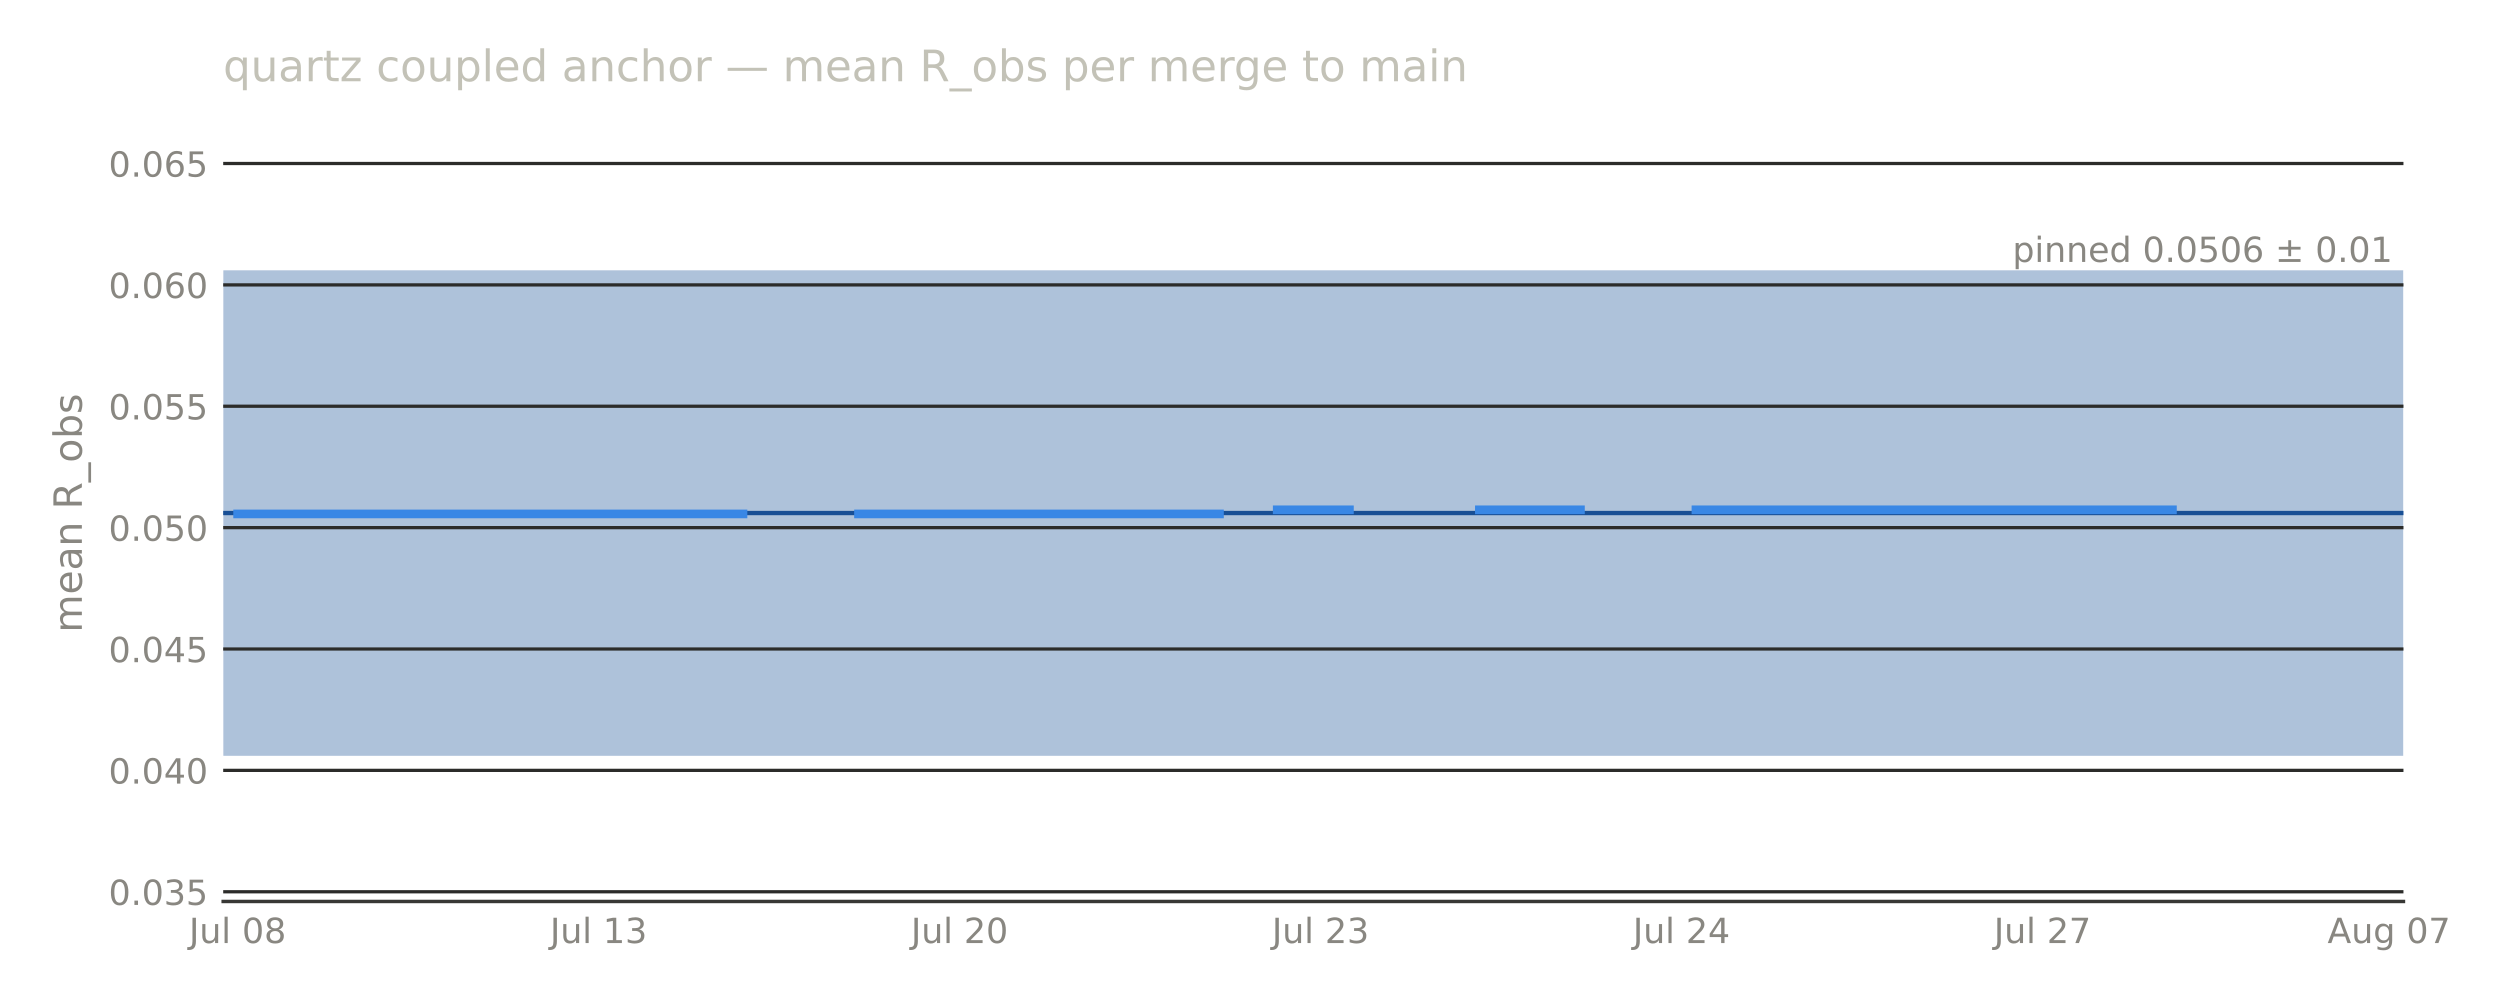
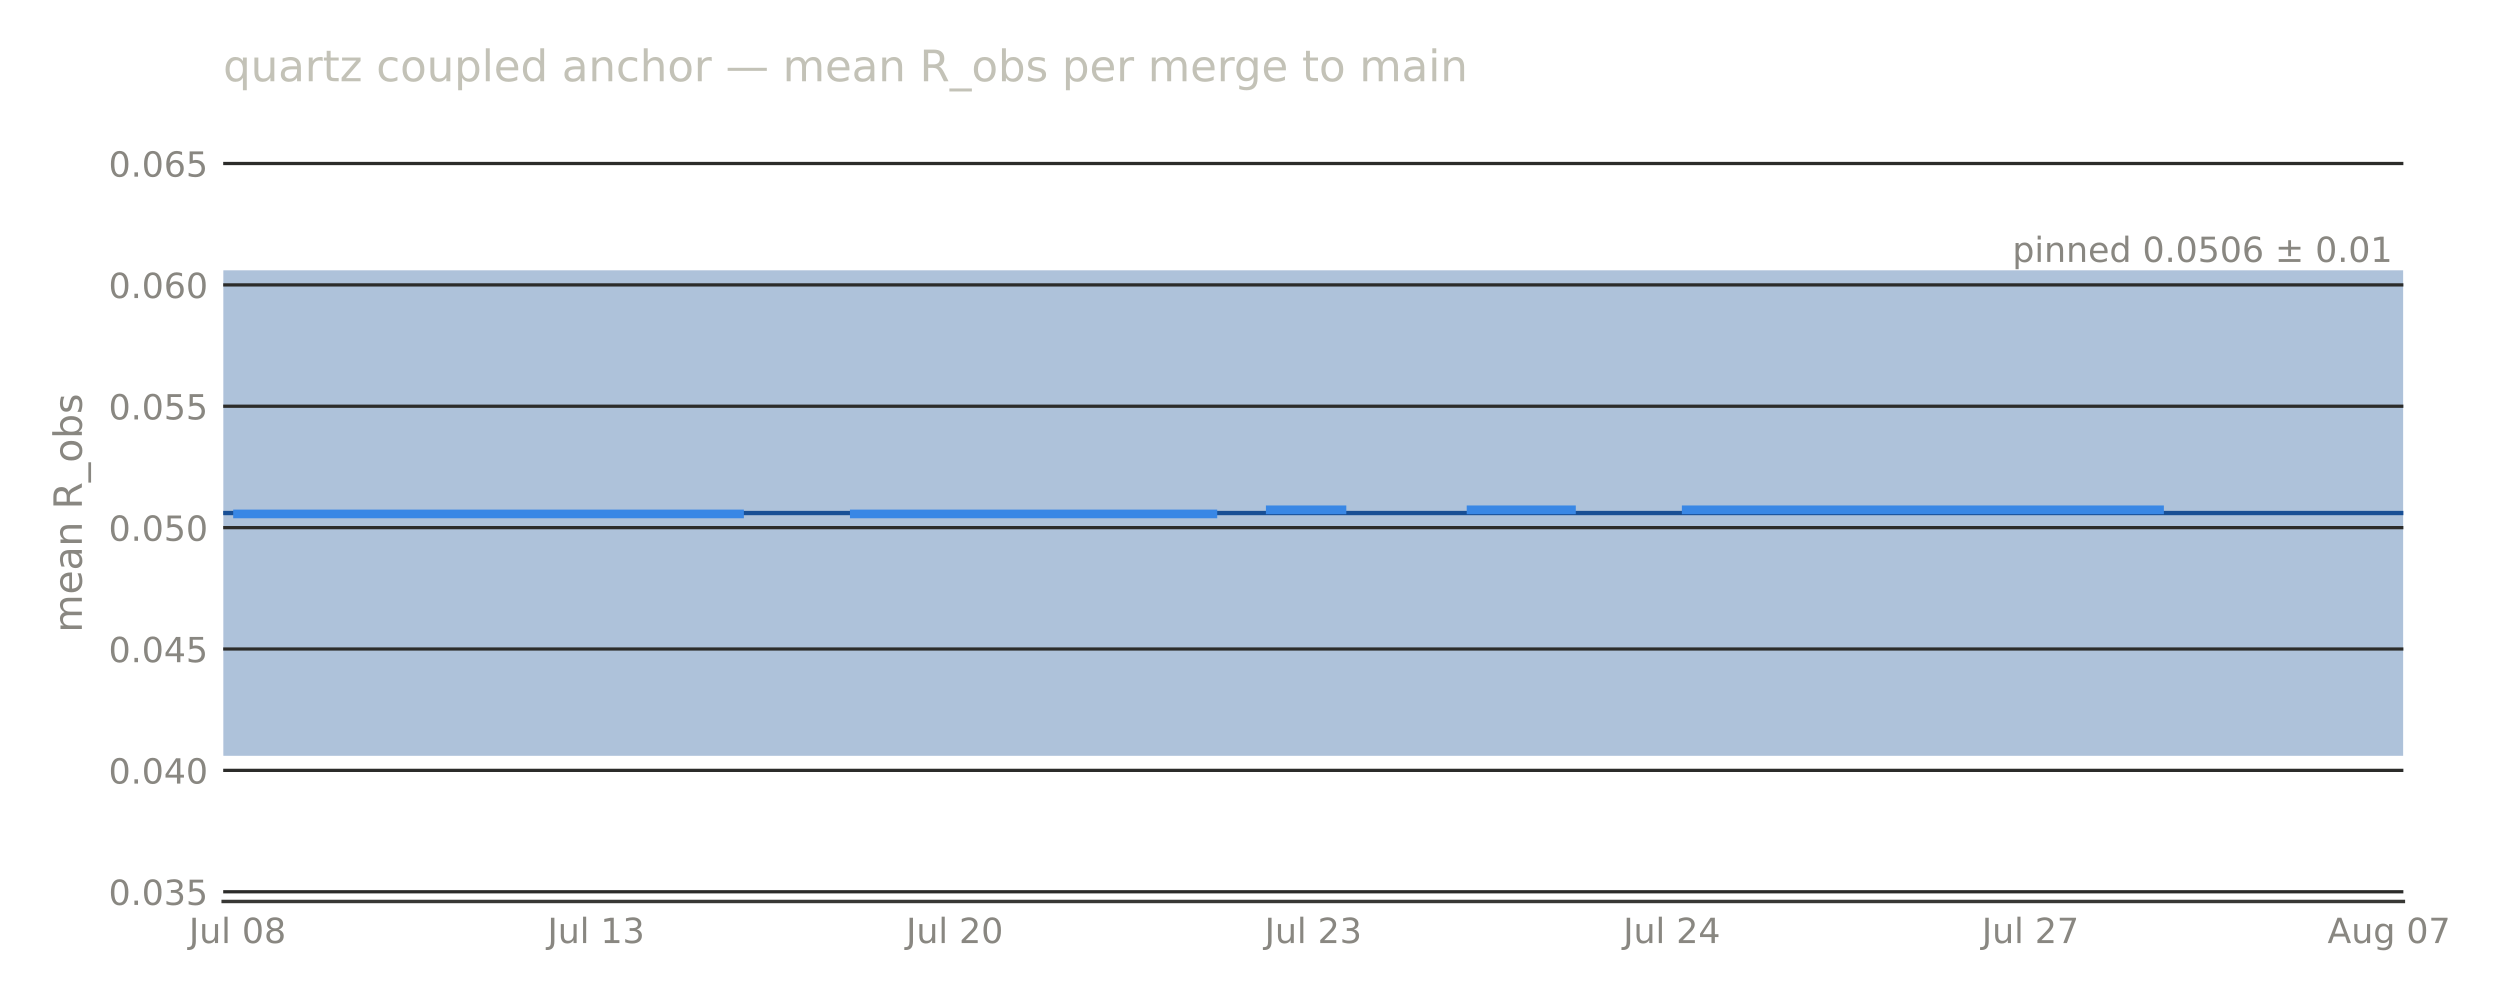
<svg xmlns="http://www.w3.org/2000/svg" width="576pt" height="230.4pt" viewBox="0 0 576 230.4" version="1.1">
  <defs>
    <style type="text/css">*{stroke-linejoin: round; stroke-linecap: butt}</style>
  </defs>
  <g id="figure_1">
    <g id="patch_1">
      <path d="M 0 230.4  L 576 230.4  L 576 0  L 0 0  L 0 230.4  z " style="fill: none; opacity: 0" />
    </g>
    <g id="axes_1">
      <g id="patch_2">
-         <path d="M 51.422 207.698  L 553.756 207.698  L 553.756 28.72  L 51.422 28.72  L 51.422 207.698  z " style="fill: none" />
+         <path d="M 51.422 207.698  L 553.737 207.698  L 553.737 28.72  L 51.422 28.72  L 51.422 207.698  z " style="fill: none" />
      </g>
      <g id="patch_3">
-         <path d="M 51.422 174.14  L 553.756 174.14  L 553.756 62.278  L 51.422 62.278  z " clip-path="url(#p498db68b16)" style="fill: #184f95; opacity: 0.35" />
+         <path d="M 51.422 174.14  L 553.737 174.14  L 553.737 62.278  L 51.422 62.278  z " clip-path="url(#pf7b7bfae83)" style="fill: #184f95; opacity: 0.35" />
      </g>
      <g id="matplotlib.axis_1">
        <g id="xtick_1">
          <g id="line2d_1" />
          <g id="text_1">
-             <text style="font-size: 8px; font-family: 'DejaVu Sans', 'Bitstream Vera Sans', 'Computer Modern Sans Serif', 'Lucida Grande', 'Verdana', 'Geneva', 'Lucid', 'Arial', 'Helvetica', 'Avant Garde', sans-serif; text-anchor: middle; fill: #898781" x="54.749" y="217.277" transform="rotate(-0 54.74883 217.2769)">Jul 08</text>
+             <text style="font-size: 8px; font-family: 'DejaVu Sans', 'Bitstream Vera Sans', 'Computer Modern Sans Serif', 'Lucida Grande', 'Verdana', 'Geneva', 'Lucid', 'Arial', 'Helvetica', 'Avant Garde', sans-serif; text-anchor: middle; fill: #898781" x="54.727" y="217.277" transform="rotate(-0 54.72681 217.2769)">Jul 08</text>
          </g>
        </g>
        <g id="xtick_2">
          <g id="line2d_2" />
          <g id="text_2">
-             <text style="font-size: 8px; font-family: 'DejaVu Sans', 'Bitstream Vera Sans', 'Computer Modern Sans Serif', 'Lucida Grande', 'Verdana', 'Geneva', 'Lucid', 'Arial', 'Helvetica', 'Avant Garde', sans-serif; text-anchor: middle; fill: #898781" x="137.917" y="217.277" transform="rotate(-0 137.9167 217.2769)">Jul 13</text>
+             <text style="font-size: 8px; font-family: 'DejaVu Sans', 'Bitstream Vera Sans', 'Computer Modern Sans Serif', 'Lucida Grande', 'Verdana', 'Geneva', 'Lucid', 'Arial', 'Helvetica', 'Avant Garde', sans-serif; text-anchor: middle; fill: #898781" x="137.344" y="217.277" transform="rotate(-0 137.3444 217.2769)">Jul 13</text>
          </g>
        </g>
        <g id="xtick_3">
          <g id="line2d_3" />
          <g id="text_3">
-             <text style="font-size: 8px; font-family: 'DejaVu Sans', 'Bitstream Vera Sans', 'Computer Modern Sans Serif', 'Lucida Grande', 'Verdana', 'Geneva', 'Lucid', 'Arial', 'Helvetica', 'Avant Garde', sans-serif; text-anchor: middle; fill: #898781" x="221.085" y="217.277" transform="rotate(-0 221.0846 217.2769)">Jul 20</text>
+             <text style="font-size: 8px; font-family: 'DejaVu Sans', 'Bitstream Vera Sans', 'Computer Modern Sans Serif', 'Lucida Grande', 'Verdana', 'Geneva', 'Lucid', 'Arial', 'Helvetica', 'Avant Garde', sans-serif; text-anchor: middle; fill: #898781" x="219.962" y="217.277" transform="rotate(-0 219.9619 217.2769)">Jul 20</text>
          </g>
        </g>
        <g id="xtick_4">
          <g id="line2d_4" />
          <g id="text_4">
-             <text style="font-size: 8px; font-family: 'DejaVu Sans', 'Bitstream Vera Sans', 'Computer Modern Sans Serif', 'Lucida Grande', 'Verdana', 'Geneva', 'Lucid', 'Arial', 'Helvetica', 'Avant Garde', sans-serif; text-anchor: middle; fill: #898781" x="304.253" y="217.277" transform="rotate(-0 304.2526 217.2769)">Jul 23</text>
+             <text style="font-size: 8px; font-family: 'DejaVu Sans', 'Bitstream Vera Sans', 'Computer Modern Sans Serif', 'Lucida Grande', 'Verdana', 'Geneva', 'Lucid', 'Arial', 'Helvetica', 'Avant Garde', sans-serif; text-anchor: middle; fill: #898781" x="302.579" y="217.277" transform="rotate(-0 302.5795 217.2769)">Jul 23</text>
          </g>
        </g>
        <g id="xtick_5">
          <g id="line2d_5" />
          <g id="text_5">
-             <text style="font-size: 8px; font-family: 'DejaVu Sans', 'Bitstream Vera Sans', 'Computer Modern Sans Serif', 'Lucida Grande', 'Verdana', 'Geneva', 'Lucid', 'Arial', 'Helvetica', 'Avant Garde', sans-serif; text-anchor: middle; fill: #898781" x="387.42" y="217.277" transform="rotate(-0 387.4205 217.2769)">Jul 24</text>
+             <text style="font-size: 8px; font-family: 'DejaVu Sans', 'Bitstream Vera Sans', 'Computer Modern Sans Serif', 'Lucida Grande', 'Verdana', 'Geneva', 'Lucid', 'Arial', 'Helvetica', 'Avant Garde', sans-serif; text-anchor: middle; fill: #898781" x="385.197" y="217.277" transform="rotate(-0 385.197 217.2769)">Jul 24</text>
          </g>
        </g>
        <g id="xtick_6">
          <g id="line2d_6" />
          <g id="text_6">
-             <text style="font-size: 8px; font-family: 'DejaVu Sans', 'Bitstream Vera Sans', 'Computer Modern Sans Serif', 'Lucida Grande', 'Verdana', 'Geneva', 'Lucid', 'Arial', 'Helvetica', 'Avant Garde', sans-serif; text-anchor: middle; fill: #898781" x="470.588" y="217.277" transform="rotate(-0 470.5884 217.2769)">Jul 27</text>
+             <text style="font-size: 8px; font-family: 'DejaVu Sans', 'Bitstream Vera Sans', 'Computer Modern Sans Serif', 'Lucida Grande', 'Verdana', 'Geneva', 'Lucid', 'Arial', 'Helvetica', 'Avant Garde', sans-serif; text-anchor: middle; fill: #898781" x="467.815" y="217.277" transform="rotate(-0 467.8146 217.2769)">Jul 27</text>
          </g>
        </g>
        <g id="xtick_7">
          <g id="line2d_7" />
          <g id="text_7">
-             <text style="font-size: 8px; font-family: 'DejaVu Sans', 'Bitstream Vera Sans', 'Computer Modern Sans Serif', 'Lucida Grande', 'Verdana', 'Geneva', 'Lucid', 'Arial', 'Helvetica', 'Avant Garde', sans-serif; text-anchor: middle; fill: #898781" x="550.43" y="217.276" transform="rotate(-0 550.4296 217.2763)">Aug 07</text>
+             <text style="font-size: 8px; font-family: 'DejaVu Sans', 'Bitstream Vera Sans', 'Computer Modern Sans Serif', 'Lucida Grande', 'Verdana', 'Geneva', 'Lucid', 'Arial', 'Helvetica', 'Avant Garde', sans-serif; text-anchor: middle; fill: #898781" x="550.432" y="217.276" transform="rotate(-0 550.4321 217.2763)">Aug 07</text>
          </g>
        </g>
      </g>
      <g id="matplotlib.axis_2">
        <g id="ytick_1">
          <g id="line2d_8">
-             <path d="M 51.422 205.461  L 553.756 205.461  " clip-path="url(#p498db68b16)" style="fill: none; stroke: #2c2c2a; stroke-width: 0.75; stroke-linecap: square" />
+             <path d="M 51.422 205.461  L 553.737 205.461  " clip-path="url(#pf7b7bfae83)" style="fill: none; stroke: #2c2c2a; stroke-width: 0.75; stroke-linecap: square" />
          </g>
          <g id="line2d_9" />
          <g id="text_8">
            <text style="font-size: 8px; font-family: 'DejaVu Sans', 'Bitstream Vera Sans', 'Computer Modern Sans Serif', 'Lucida Grande', 'Verdana', 'Geneva', 'Lucid', 'Arial', 'Helvetica', 'Avant Garde', sans-serif; text-anchor: end; fill: #898781" x="47.922" y="208.5" transform="rotate(-0 47.92211 208.5)">0.035</text>
          </g>
        </g>
        <g id="ytick_2">
          <g id="line2d_10">
-             <path d="M 51.422 177.496  L 553.756 177.496  " clip-path="url(#p498db68b16)" style="fill: none; stroke: #2c2c2a; stroke-width: 0.75; stroke-linecap: square" />
+             <path d="M 51.422 177.496  L 553.737 177.496  " clip-path="url(#pf7b7bfae83)" style="fill: none; stroke: #2c2c2a; stroke-width: 0.75; stroke-linecap: square" />
          </g>
          <g id="line2d_11" />
          <g id="text_9">
            <text style="font-size: 8px; font-family: 'DejaVu Sans', 'Bitstream Vera Sans', 'Computer Modern Sans Serif', 'Lucida Grande', 'Verdana', 'Geneva', 'Lucid', 'Arial', 'Helvetica', 'Avant Garde', sans-serif; text-anchor: end; fill: #898781" x="47.922" y="180.535" transform="rotate(-0 47.92211 180.5346)">0.040</text>
          </g>
        </g>
        <g id="ytick_3">
          <g id="line2d_12">
-             <path d="M 51.422 149.53  L 553.756 149.53  " clip-path="url(#p498db68b16)" style="fill: none; stroke: #2c2c2a; stroke-width: 0.75; stroke-linecap: square" />
+             <path d="M 51.422 149.53  L 553.737 149.53  " clip-path="url(#pf7b7bfae83)" style="fill: none; stroke: #2c2c2a; stroke-width: 0.75; stroke-linecap: square" />
          </g>
          <g id="line2d_13" />
          <g id="text_10">
            <text style="font-size: 8px; font-family: 'DejaVu Sans', 'Bitstream Vera Sans', 'Computer Modern Sans Serif', 'Lucida Grande', 'Verdana', 'Geneva', 'Lucid', 'Arial', 'Helvetica', 'Avant Garde', sans-serif; text-anchor: end; fill: #898781" x="47.922" y="152.569" transform="rotate(-0 47.92211 152.5693)">0.045</text>
          </g>
        </g>
        <g id="ytick_4">
          <g id="line2d_14">
-             <path d="M 51.422 121.565  L 553.756 121.565  " clip-path="url(#p498db68b16)" style="fill: none; stroke: #2c2c2a; stroke-width: 0.75; stroke-linecap: square" />
+             <path d="M 51.422 121.565  L 553.737 121.565  " clip-path="url(#pf7b7bfae83)" style="fill: none; stroke: #2c2c2a; stroke-width: 0.75; stroke-linecap: square" />
          </g>
          <g id="line2d_15" />
          <g id="text_11">
            <text style="font-size: 8px; font-family: 'DejaVu Sans', 'Bitstream Vera Sans', 'Computer Modern Sans Serif', 'Lucida Grande', 'Verdana', 'Geneva', 'Lucid', 'Arial', 'Helvetica', 'Avant Garde', sans-serif; text-anchor: end; fill: #898781" x="47.922" y="124.604" transform="rotate(-0 47.92211 124.604)">0.050</text>
          </g>
        </g>
        <g id="ytick_5">
          <g id="line2d_16">
-             <path d="M 51.422 93.6  L 553.756 93.6  " clip-path="url(#p498db68b16)" style="fill: none; stroke: #2c2c2a; stroke-width: 0.75; stroke-linecap: square" />
+             <path d="M 51.422 93.6  L 553.737 93.6  " clip-path="url(#pf7b7bfae83)" style="fill: none; stroke: #2c2c2a; stroke-width: 0.75; stroke-linecap: square" />
          </g>
          <g id="line2d_17" />
          <g id="text_12">
            <text style="font-size: 8px; font-family: 'DejaVu Sans', 'Bitstream Vera Sans', 'Computer Modern Sans Serif', 'Lucida Grande', 'Verdana', 'Geneva', 'Lucid', 'Arial', 'Helvetica', 'Avant Garde', sans-serif; text-anchor: end; fill: #898781" x="47.922" y="96.639" transform="rotate(-0 47.92211 96.63863)">0.055</text>
          </g>
        </g>
        <g id="ytick_6">
          <g id="line2d_18">
-             <path d="M 51.422 65.634  L 553.756 65.634  " clip-path="url(#p498db68b16)" style="fill: none; stroke: #2c2c2a; stroke-width: 0.75; stroke-linecap: square" />
+             <path d="M 51.422 65.634  L 553.737 65.634  " clip-path="url(#pf7b7bfae83)" style="fill: none; stroke: #2c2c2a; stroke-width: 0.75; stroke-linecap: square" />
          </g>
          <g id="line2d_19" />
          <g id="text_13">
            <text style="font-size: 8px; font-family: 'DejaVu Sans', 'Bitstream Vera Sans', 'Computer Modern Sans Serif', 'Lucida Grande', 'Verdana', 'Geneva', 'Lucid', 'Arial', 'Helvetica', 'Avant Garde', sans-serif; text-anchor: end; fill: #898781" x="47.922" y="68.673" transform="rotate(-0 47.92211 68.6733)">0.060</text>
          </g>
        </g>
        <g id="ytick_7">
          <g id="line2d_20">
-             <path d="M 51.422 37.669  L 553.756 37.669  " clip-path="url(#p498db68b16)" style="fill: none; stroke: #2c2c2a; stroke-width: 0.75; stroke-linecap: square" />
+             <path d="M 51.422 37.669  L 553.737 37.669  " clip-path="url(#pf7b7bfae83)" style="fill: none; stroke: #2c2c2a; stroke-width: 0.75; stroke-linecap: square" />
          </g>
          <g id="line2d_21" />
          <g id="text_14">
            <text style="font-size: 8px; font-family: 'DejaVu Sans', 'Bitstream Vera Sans', 'Computer Modern Sans Serif', 'Lucida Grande', 'Verdana', 'Geneva', 'Lucid', 'Arial', 'Helvetica', 'Avant Garde', sans-serif; text-anchor: end; fill: #898781" x="47.922" y="40.708" transform="rotate(-0 47.92211 40.70797)">0.065</text>
          </g>
        </g>
        <g id="text_15">
          <text style="font-size: 9px; font-family: 'DejaVu Sans', 'Bitstream Vera Sans', 'Computer Modern Sans Serif', 'Lucida Grande', 'Verdana', 'Geneva', 'Lucid', 'Arial', 'Helvetica', 'Avant Garde', sans-serif; text-anchor: middle; fill: #898781" x="18.858" y="118.209" transform="rotate(-90 18.8575 118.2091)">mean R_obs</text>
        </g>
      </g>
      <g id="line2d_22">
-         <path d="M 51.422 118.209  L 553.756 118.209  " clip-path="url(#p498db68b16)" style="fill: none; stroke: #184f95; stroke-linecap: square" />
+         <path d="M 51.422 118.209  L 553.737 118.209  " clip-path="url(#pf7b7bfae83)" style="fill: none; stroke: #184f95; stroke-linecap: square" />
      </g>
      <g id="patch_4">
-         <path d="M 51.422 207.698  L 553.756 207.698  " style="fill: none; stroke: #383835; stroke-width: 0.8; stroke-linejoin: miter; stroke-linecap: square" />
+         <path d="M 51.422 207.698  L 553.737 207.698  " style="fill: none; stroke: #383835; stroke-width: 0.8; stroke-linejoin: miter; stroke-linecap: square" />
      </g>
      <g id="line2d_23">
-         <path d="M 54.749 118.409  L 171.184 118.409  M 197.798 118.409  L 280.966 118.409  M 294.272 117.455  L 310.906 117.455  M 340.846 117.455  L 364.133 117.455  M 390.747 117.455  L 500.529 117.455  L 500.529 117.455  " clip-path="url(#p498db68b16)" style="fill: none; stroke: #3987e5; stroke-width: 2; stroke-linecap: square" />
+         <path d="M 54.727 118.409  L 170.391 118.409  M 196.829 118.409  L 279.447 118.409  M 292.665 117.455  L 309.189 117.455  M 338.931 117.455  L 362.064 117.455  M 388.502 117.455  L 497.557 117.455  L 497.557 117.455  " clip-path="url(#pf7b7bfae83)" style="fill: none; stroke: #3987e5; stroke-width: 2; stroke-linecap: square" />
      </g>
      <g id="text_16">
-         <text style="font-size: 8px; font-family: 'DejaVu Sans', 'Bitstream Vera Sans', 'Computer Modern Sans Serif', 'Lucida Grande', 'Verdana', 'Geneva', 'Lucid', 'Arial', 'Helvetica', 'Avant Garde', sans-serif; text-anchor: end; fill: #898781" x="551.245" y="60.357" transform="rotate(-0 551.2446 60.35652)">pinned 0.0506 ± 0.01</text>
+         <text style="font-size: 8px; font-family: 'DejaVu Sans', 'Bitstream Vera Sans', 'Computer Modern Sans Serif', 'Lucida Grande', 'Verdana', 'Geneva', 'Lucid', 'Arial', 'Helvetica', 'Avant Garde', sans-serif; text-anchor: end; fill: #898781" x="551.225" y="60.357" transform="rotate(-0 551.2253 60.35652)">pinned 0.0506 ± 0.01</text>
      </g>
      <g id="text_17">
        <text style="font-size: 10px; font-family: 'DejaVu Sans', 'Bitstream Vera Sans', 'Computer Modern Sans Serif', 'Lucida Grande', 'Verdana', 'Geneva', 'Lucid', 'Arial', 'Helvetica', 'Avant Garde', sans-serif; text-anchor: start; fill: #c3c2b7" x="51.422" y="18.72" transform="rotate(-0 51.42211 18.72)">quartz coupled anchor — mean R_obs per merge to main</text>
      </g>
    </g>
  </g>
  <defs>
-     <clipPath id="p498db68b16">
-       <rect x="51.422" y="28.72" width="502.334" height="178.978" />
+     <clipPath id="pf7b7bfae83">
+       <rect x="51.422" y="28.72" width="502.315" height="178.978" />
    </clipPath>
  </defs>
</svg>
